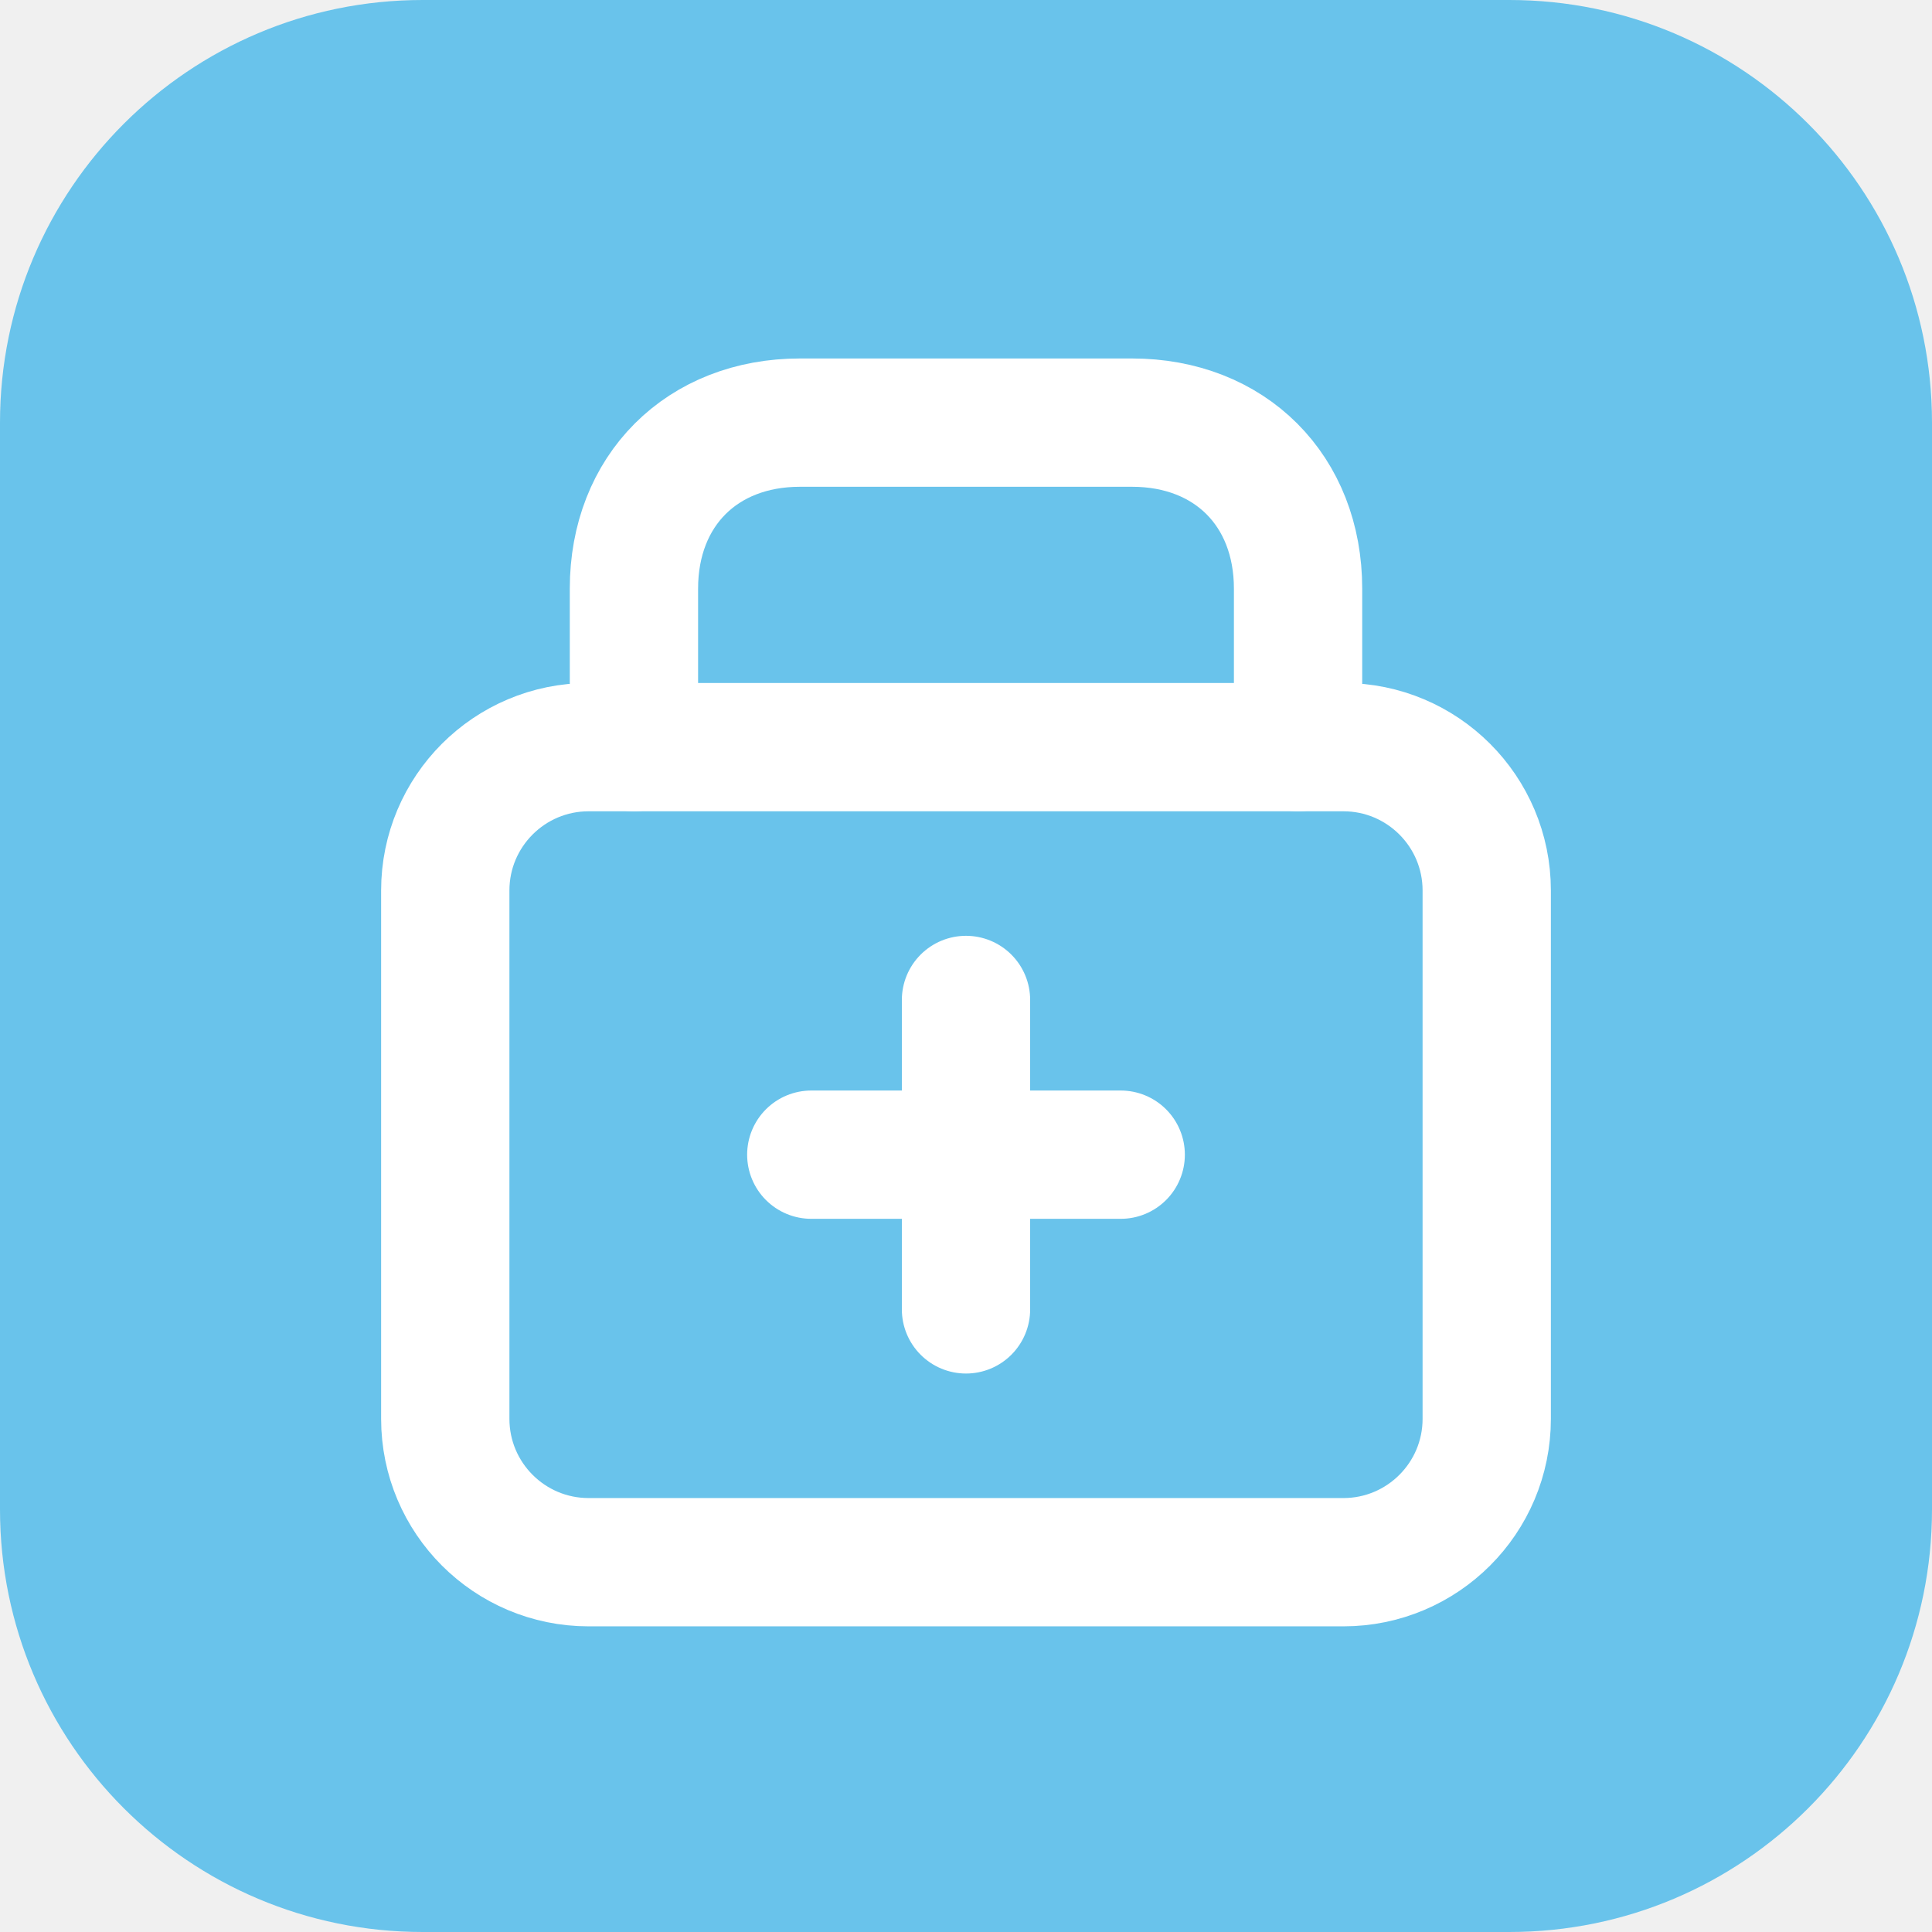
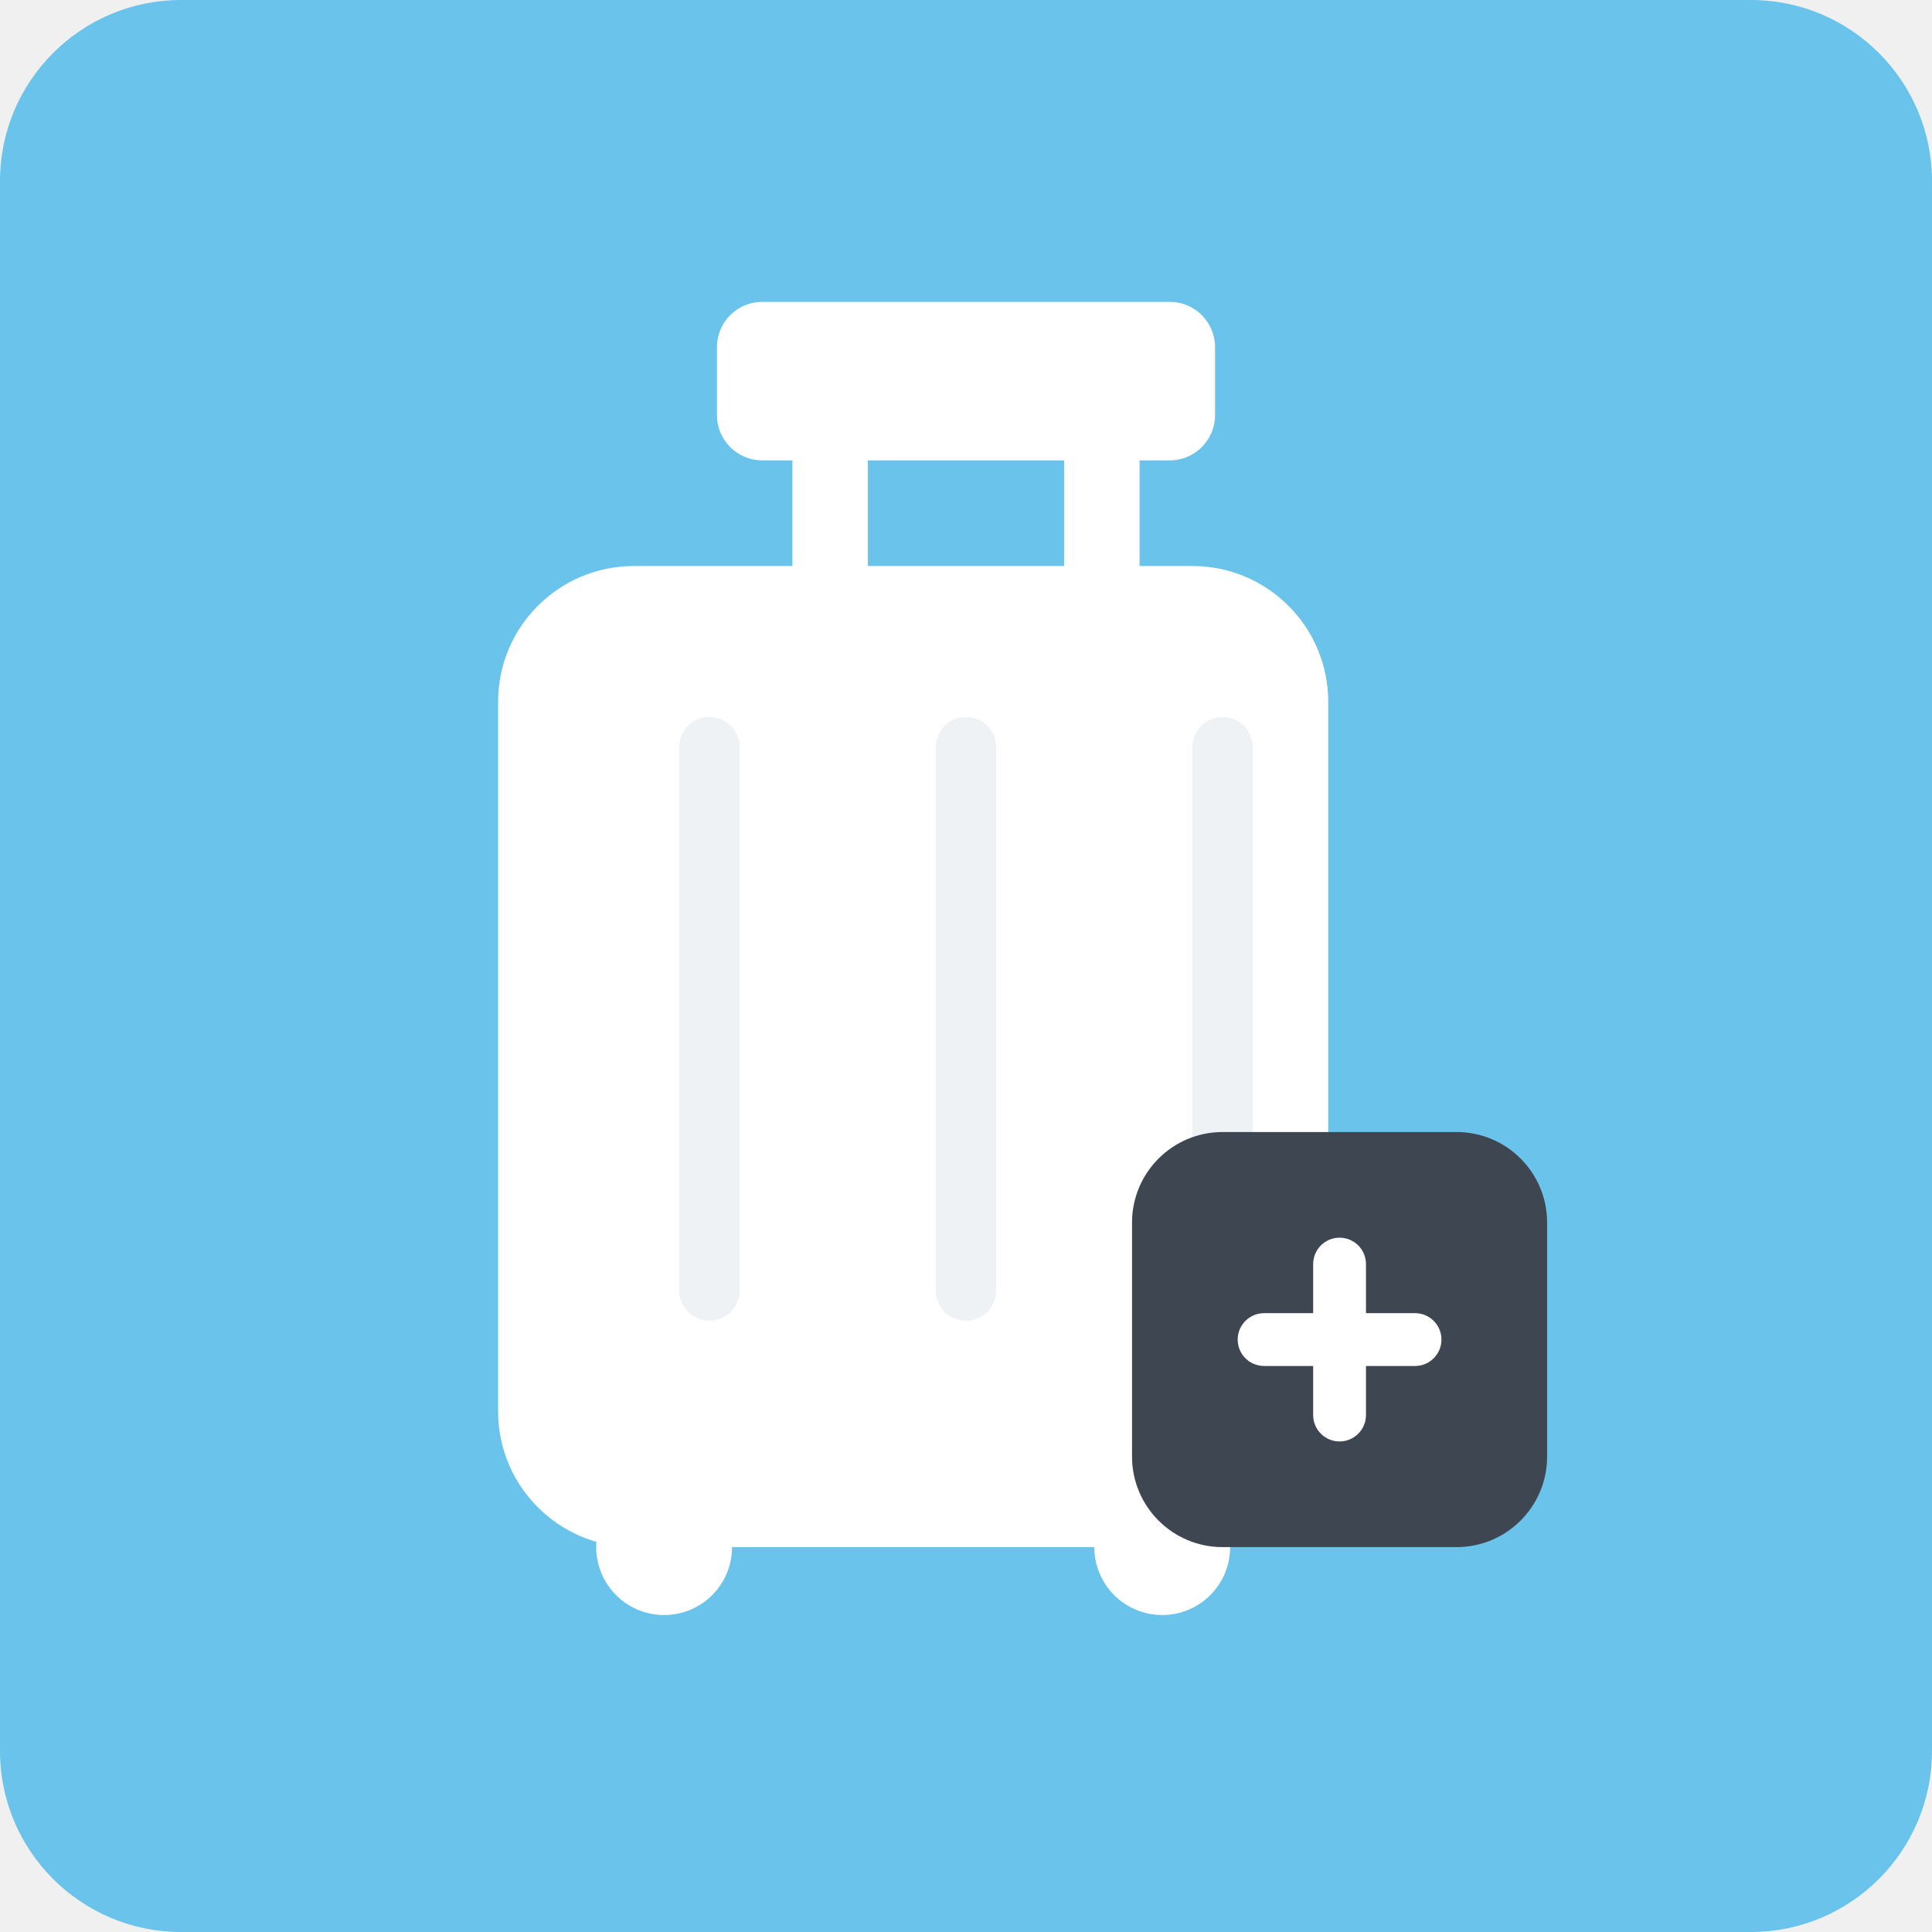
- <svg xmlns="http://www.w3.org/2000/svg" viewBox="0 0 512 512">
-   <rect width="512" height="512" rx="112" fill="#69C3EB" />
-   <path d="M168 198v-42c0-26 18-44 44-44h88c26 0 44 18 44 44v42" fill="none" stroke="#ffffff" stroke-width="34" stroke-linecap="round" />
-   <rect x="118" y="198" width="276" height="216" rx="38" fill="none" stroke="#ffffff" stroke-width="34" />
-   <path d="M256 265v82M215 306h82" fill="none" stroke="#ffffff" stroke-width="34" stroke-linecap="round" />
+ <svg xmlns="http://www.w3.org/2000/svg" width="512" height="512" viewBox="0 0 512 512">
+   <rect width="512" height="512" rx="48" fill="#69C3EB" />
+   <rect x="132" y="150" width="220" height="260" rx="36" fill="white" />
+   <rect x="190" y="80" width="132" height="42" rx="12" fill="white" />
+   <rect x="210" y="110" width="20" height="50" fill="white" />
+   <rect x="282" y="110" width="20" height="50" fill="white" />
+   <rect x="180" y="190" width="16" height="160" rx="8" fill="#EEF2F5" />
+   <rect x="248" y="190" width="16" height="160" rx="8" fill="#EEF2F5" />
+   <rect x="316" y="190" width="16" height="160" rx="8" fill="#EEF2F5" />
+   <circle cx="176" cy="410" r="18" fill="white" />
+   <circle cx="308" cy="410" r="18" fill="white" />
+   <rect x="300" y="300" width="110" height="110" rx="24" fill="#3E4652" />
+   <rect x="348" y="328" width="14" height="54" rx="7" fill="white" />
+   <rect x="328" y="348" width="54" height="14" rx="7" fill="white" />
</svg>
